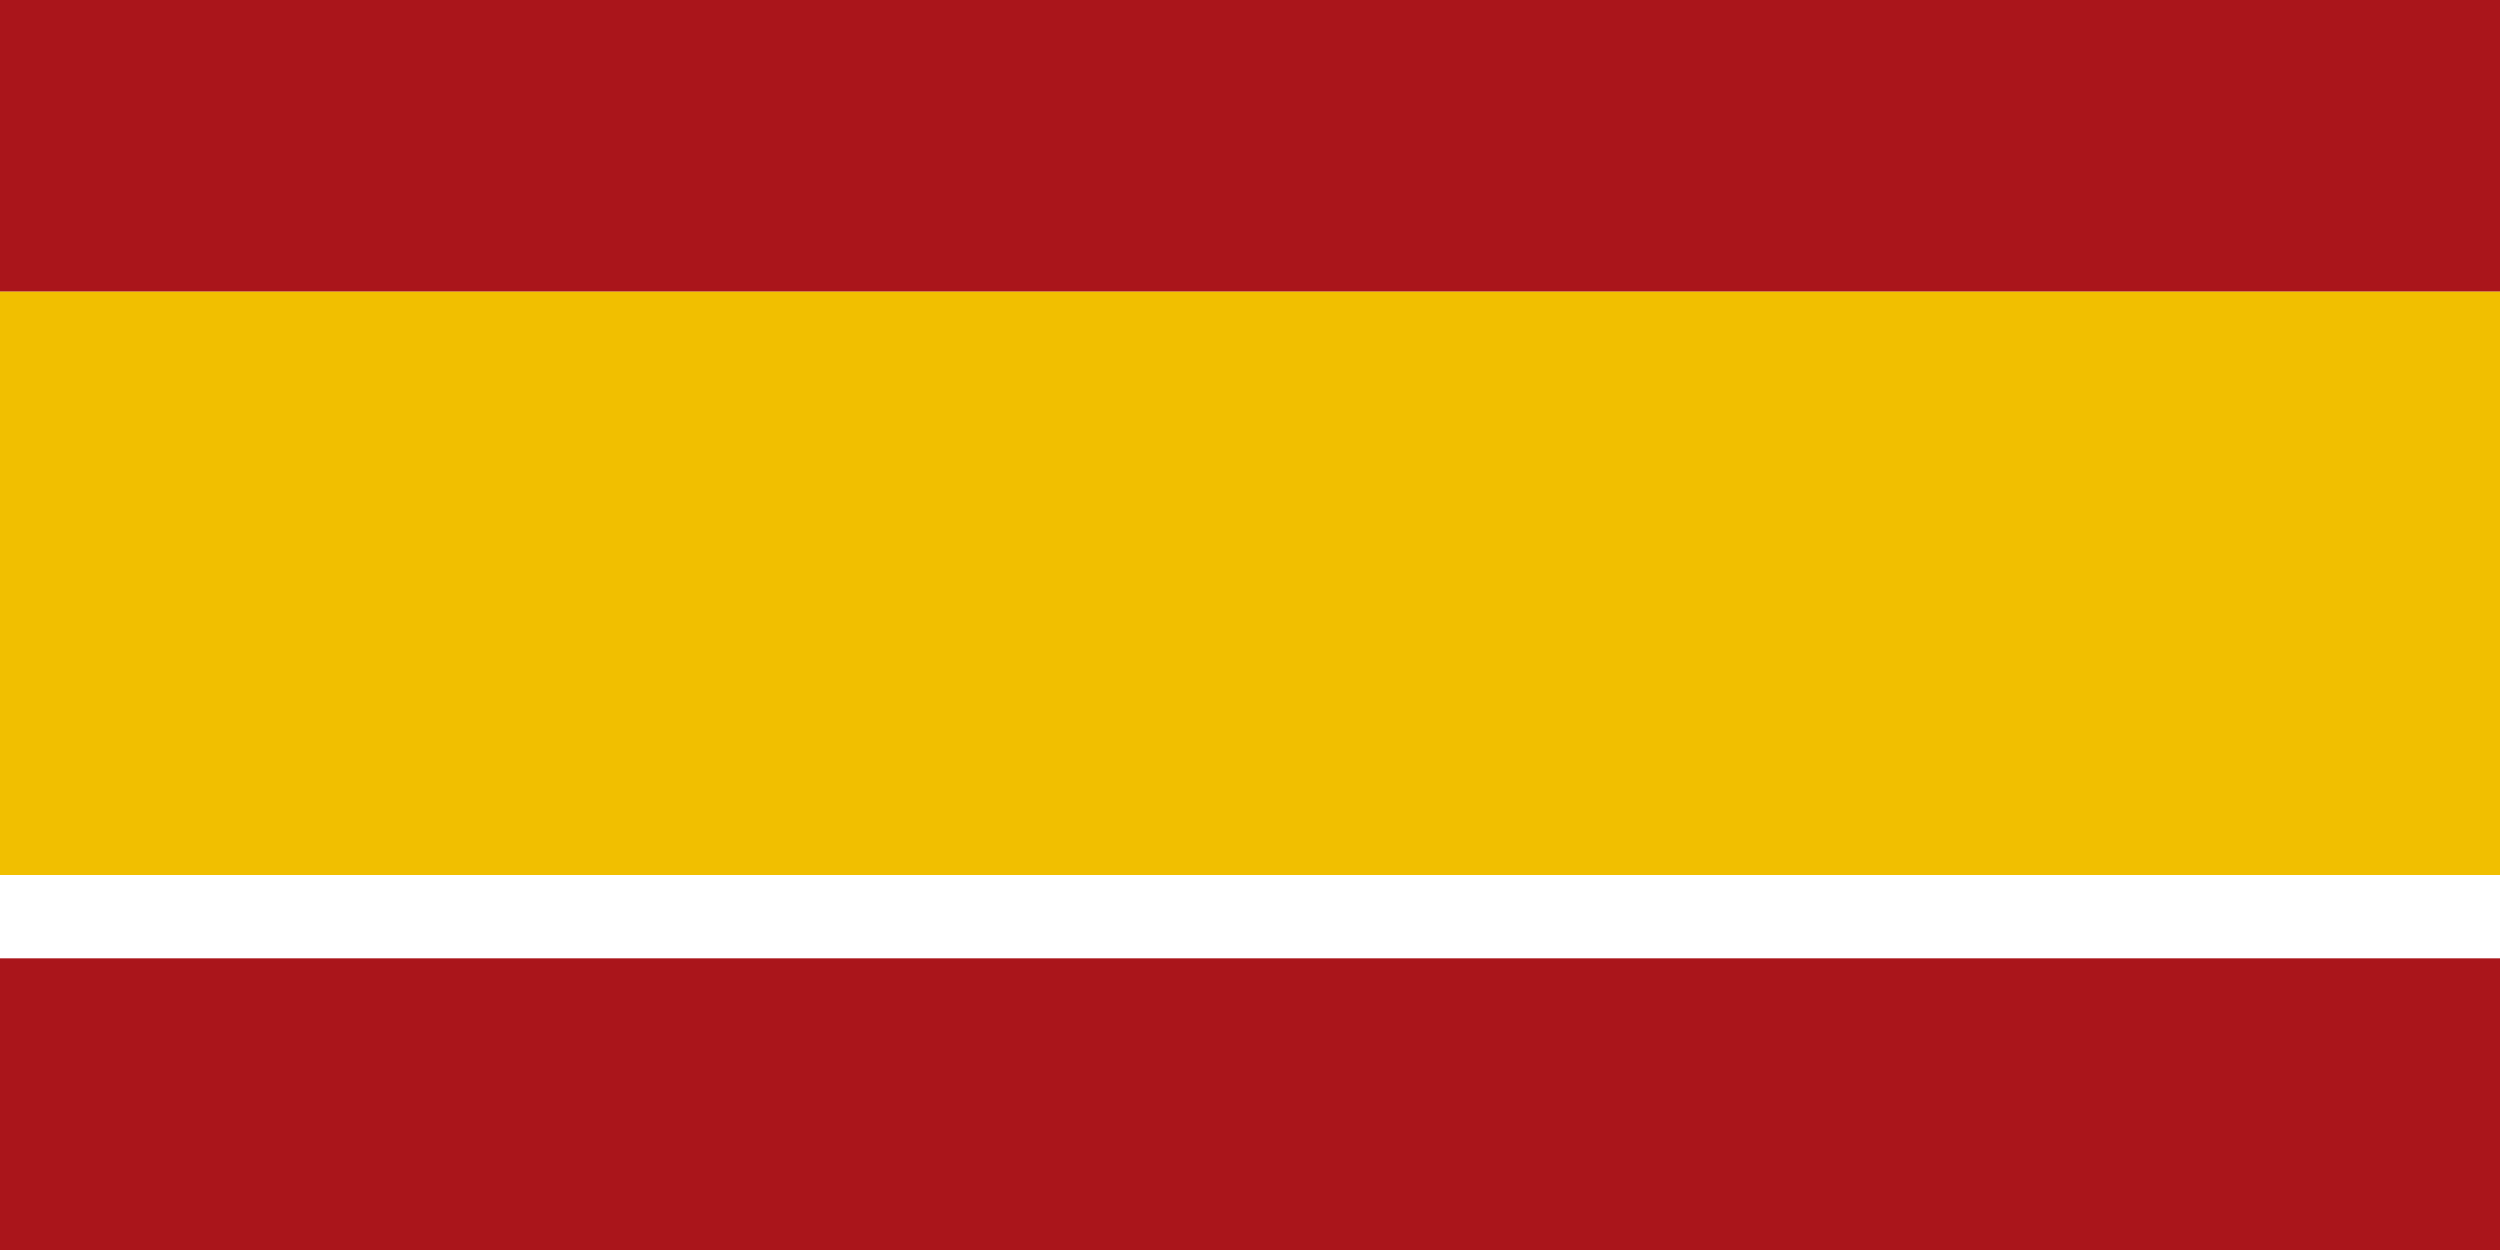
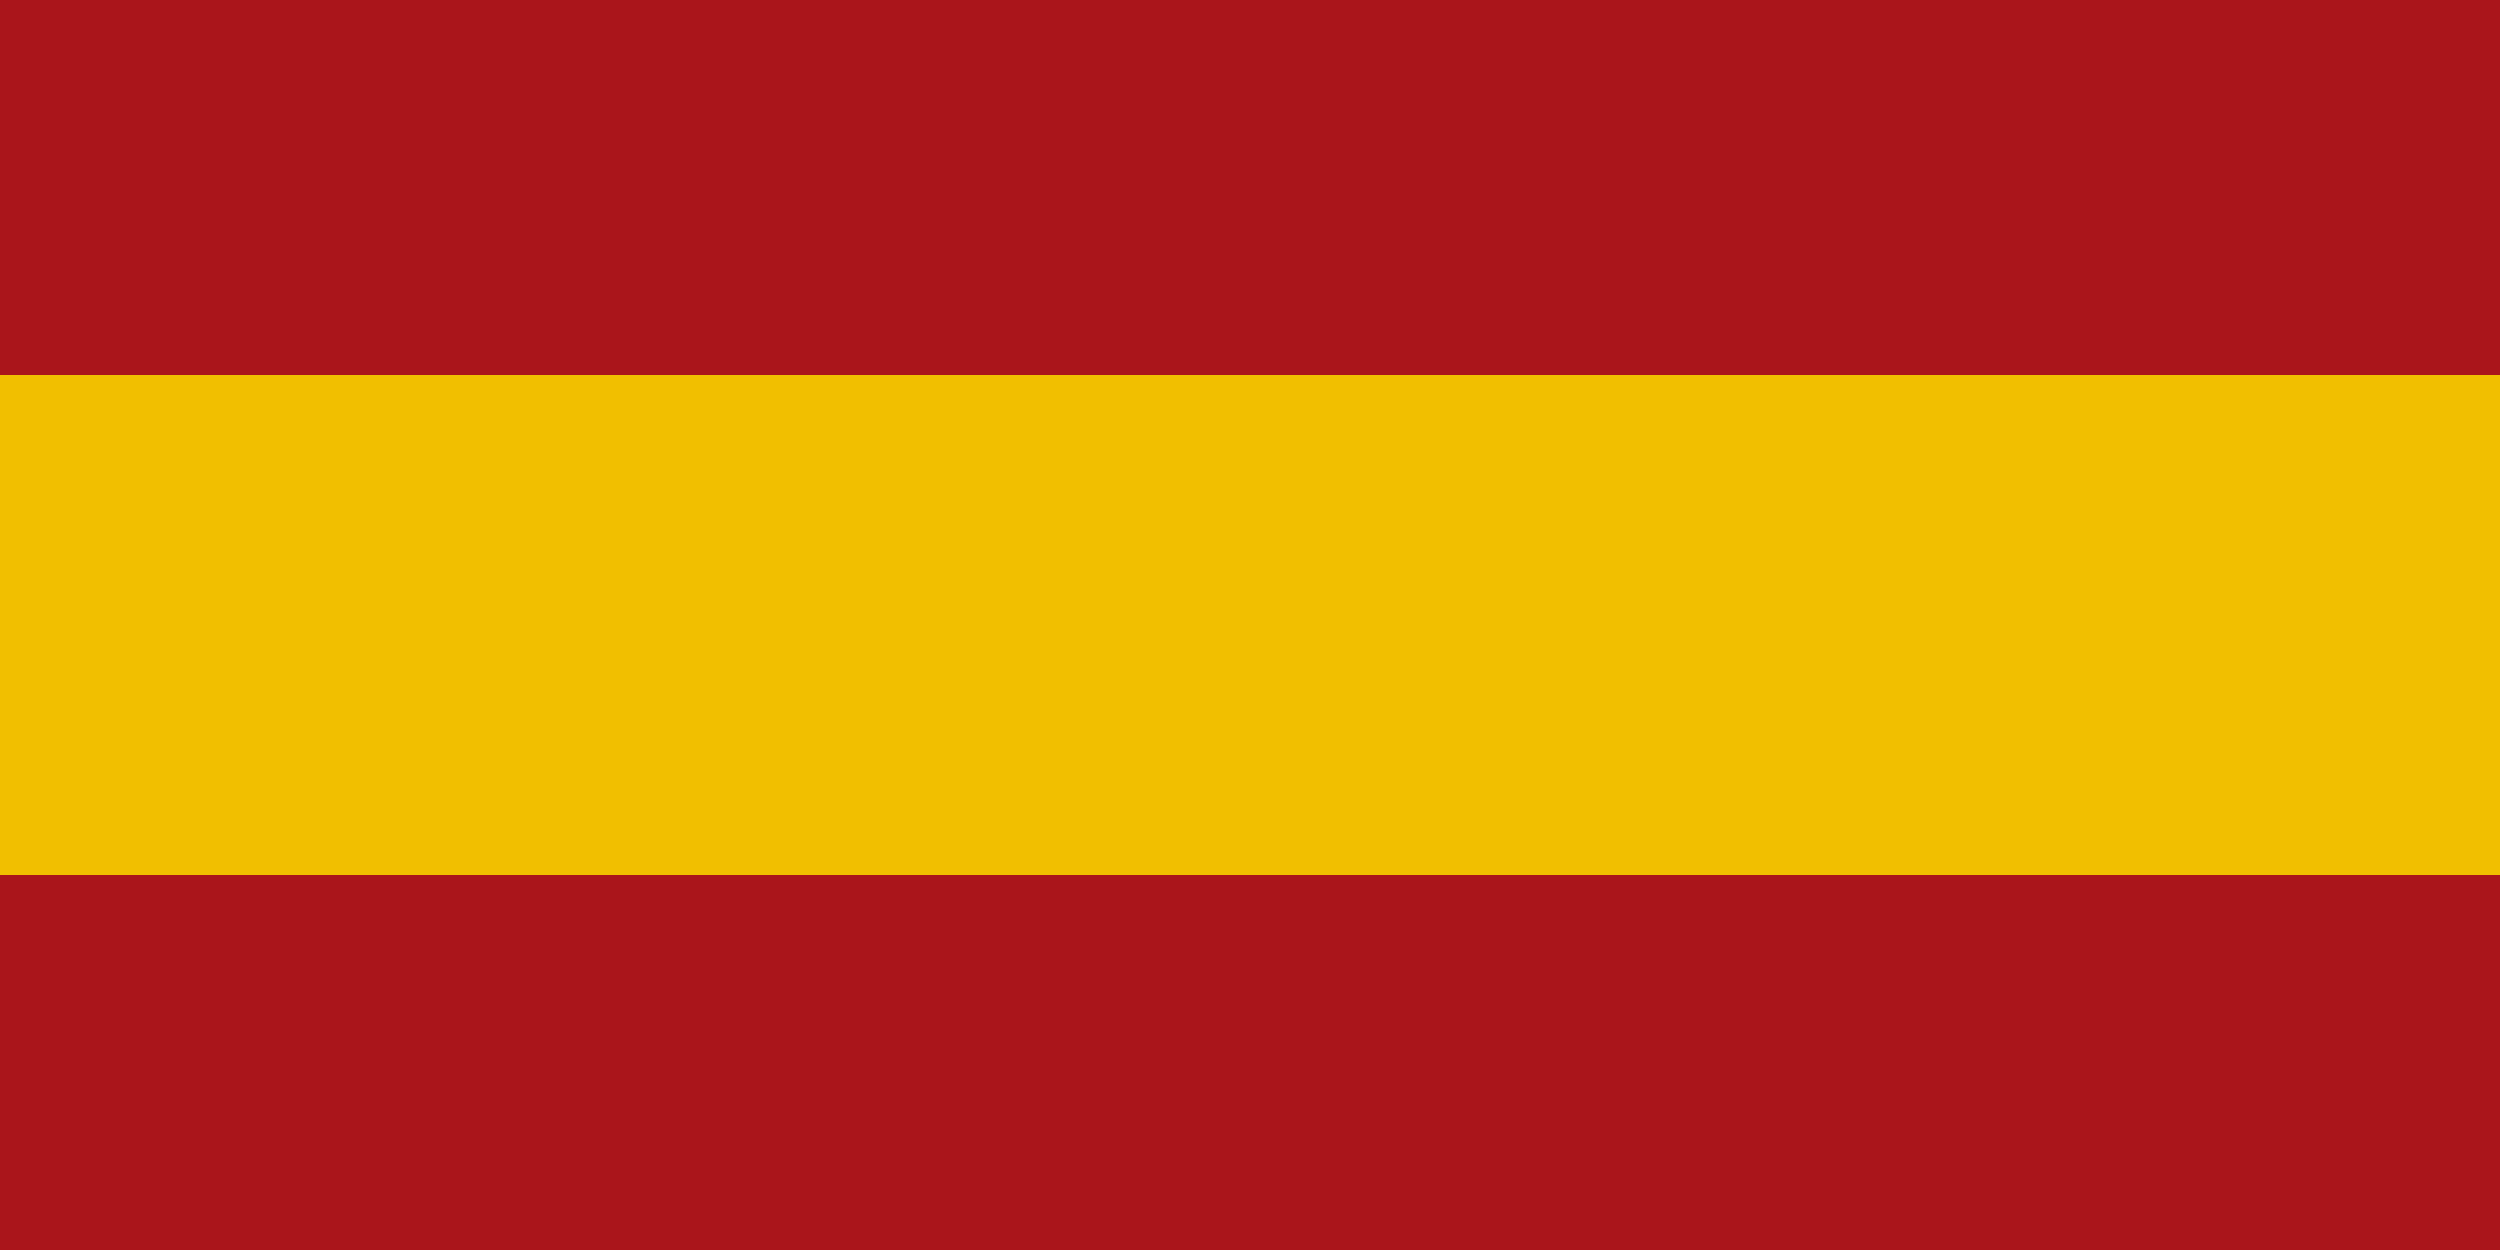
<svg xmlns="http://www.w3.org/2000/svg" viewBox="0 0 60 30" width="1000" height="500">
-   <rect x="0" y="0" width="60" height="7" fill="#AA151B" />
-   <rect x="0" y="7" width="60" height="14" fill="#F1BF00" />
-   <rect x="0" y="23" width="60" height="7" fill="#AA151B" />
+   <rect x="0" y="0" width="60" height="9" fill="#AA151B" />
+   <rect x="0" y="9" width="60" height="12" fill="#F1BF00" />
+   <rect x="0" y="21" width="60" height="9" fill="#AA151B" />
</svg>
